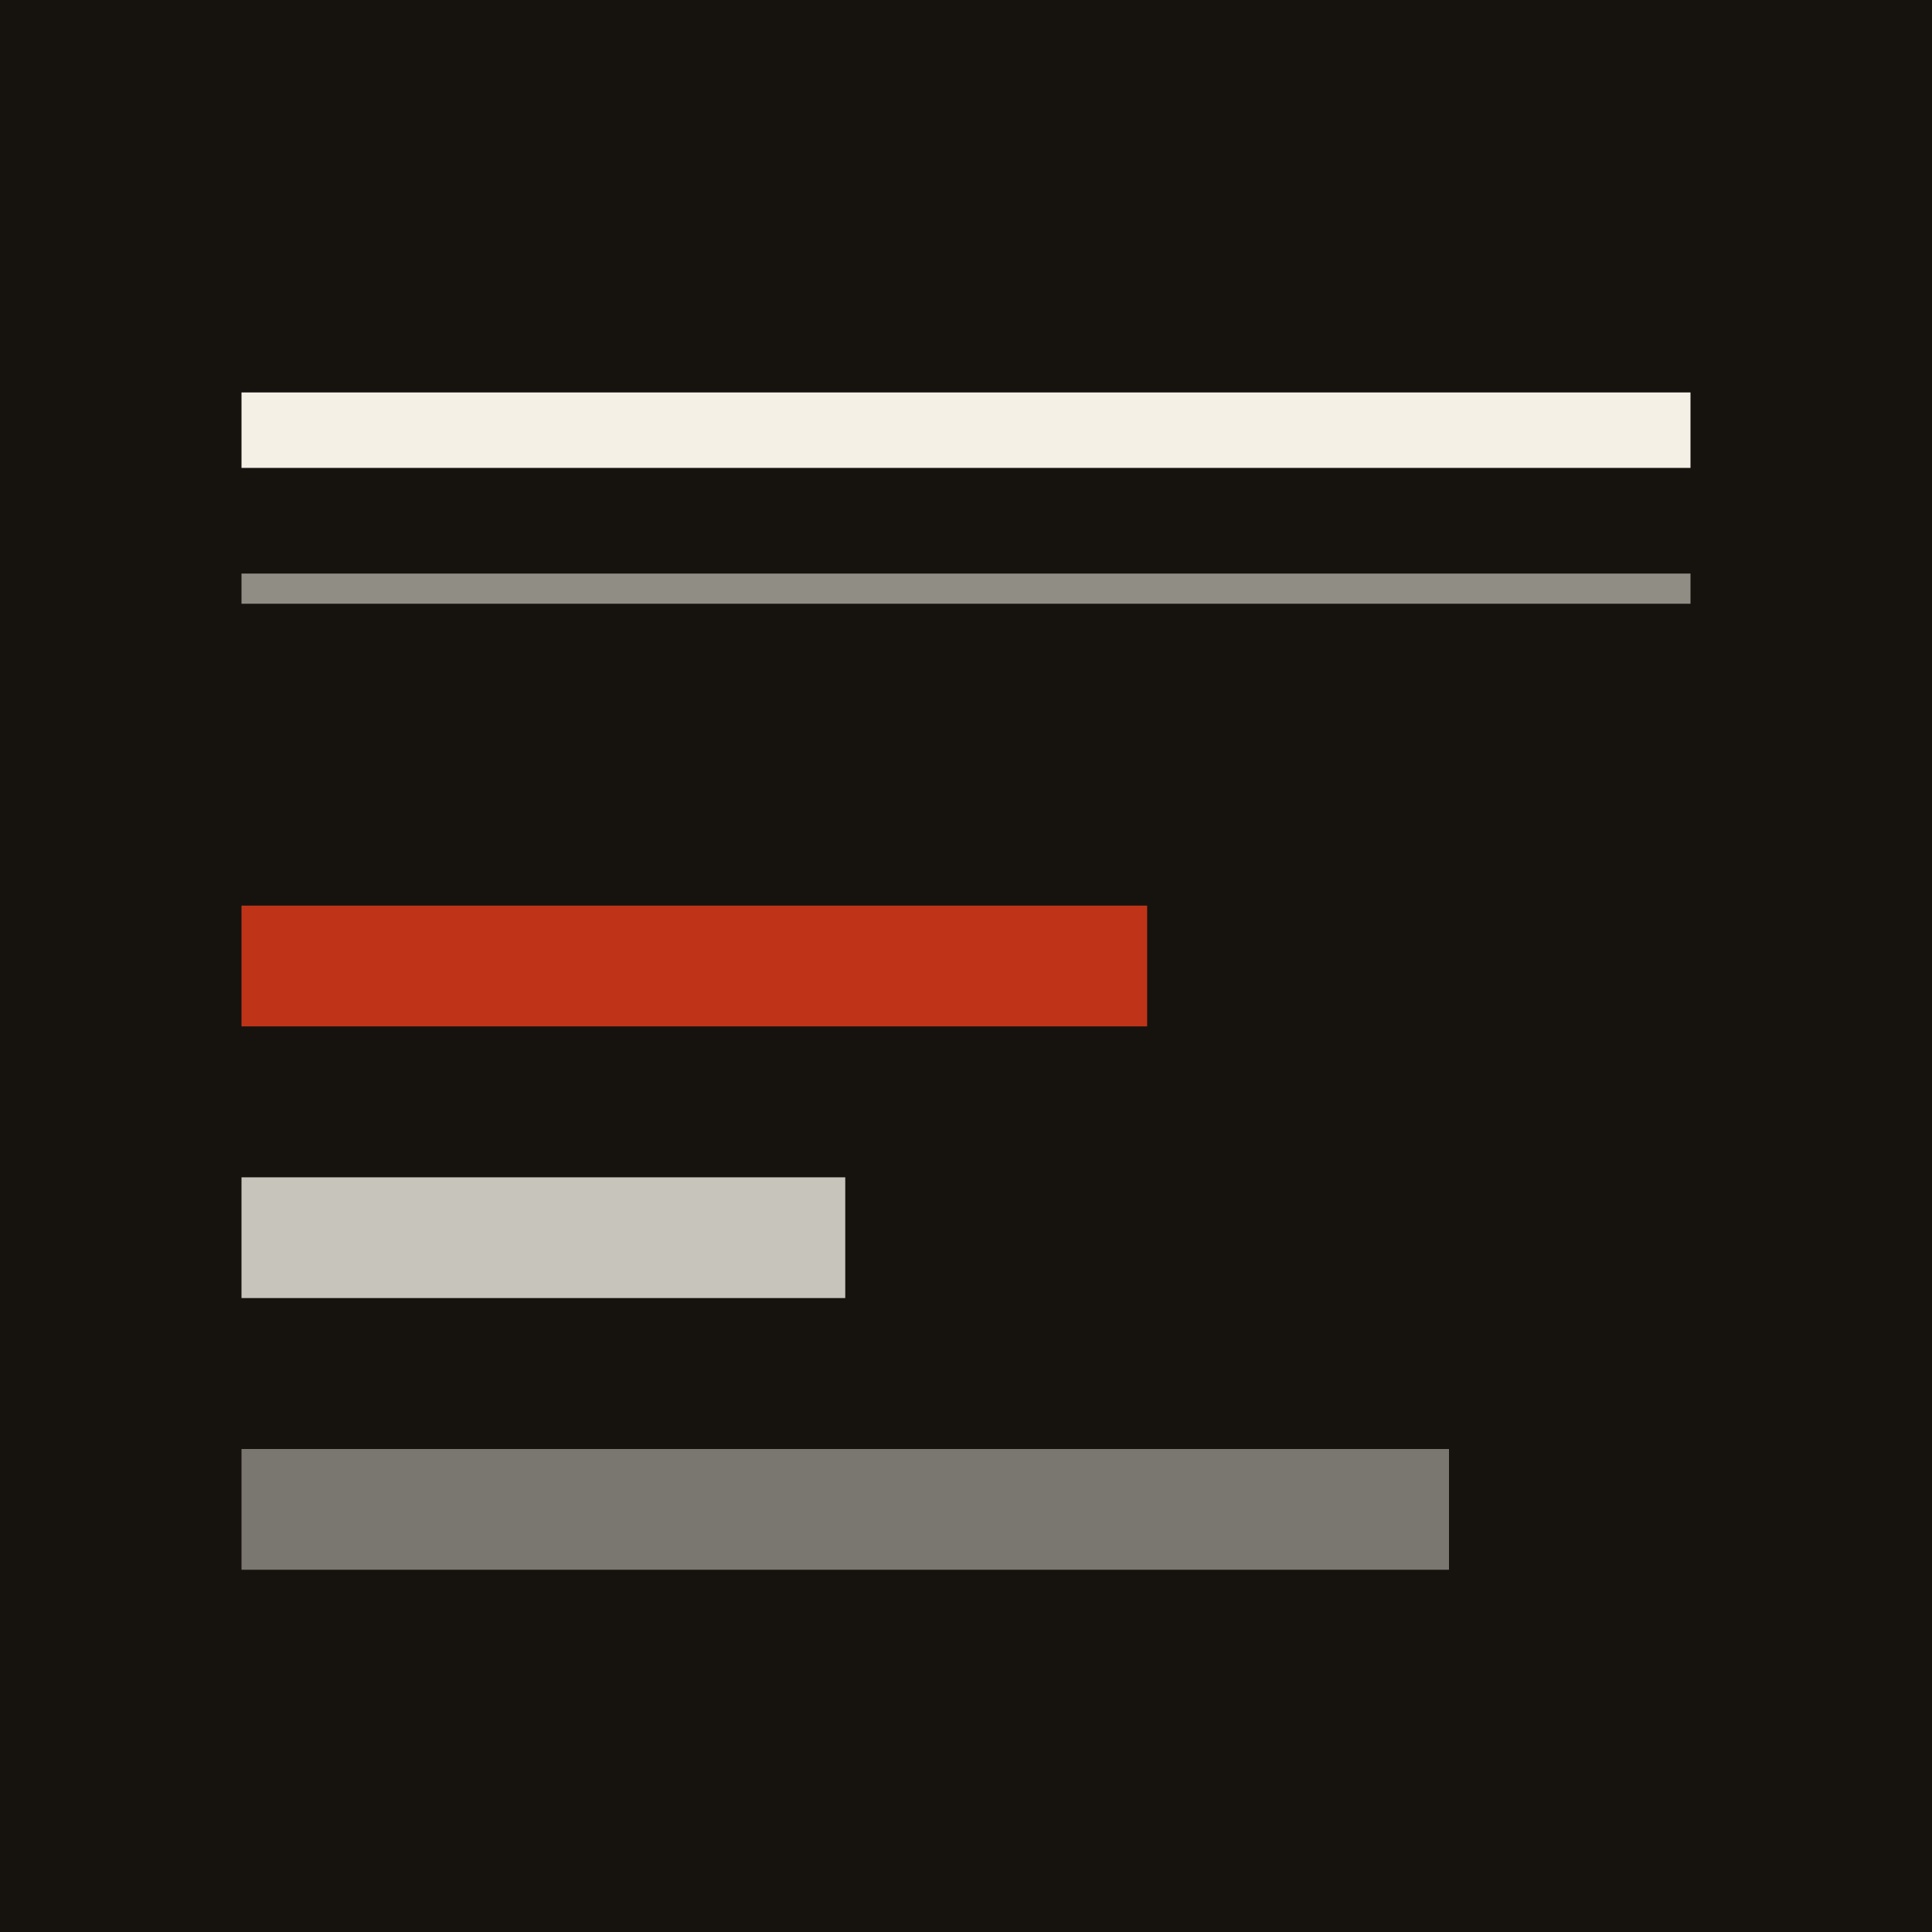
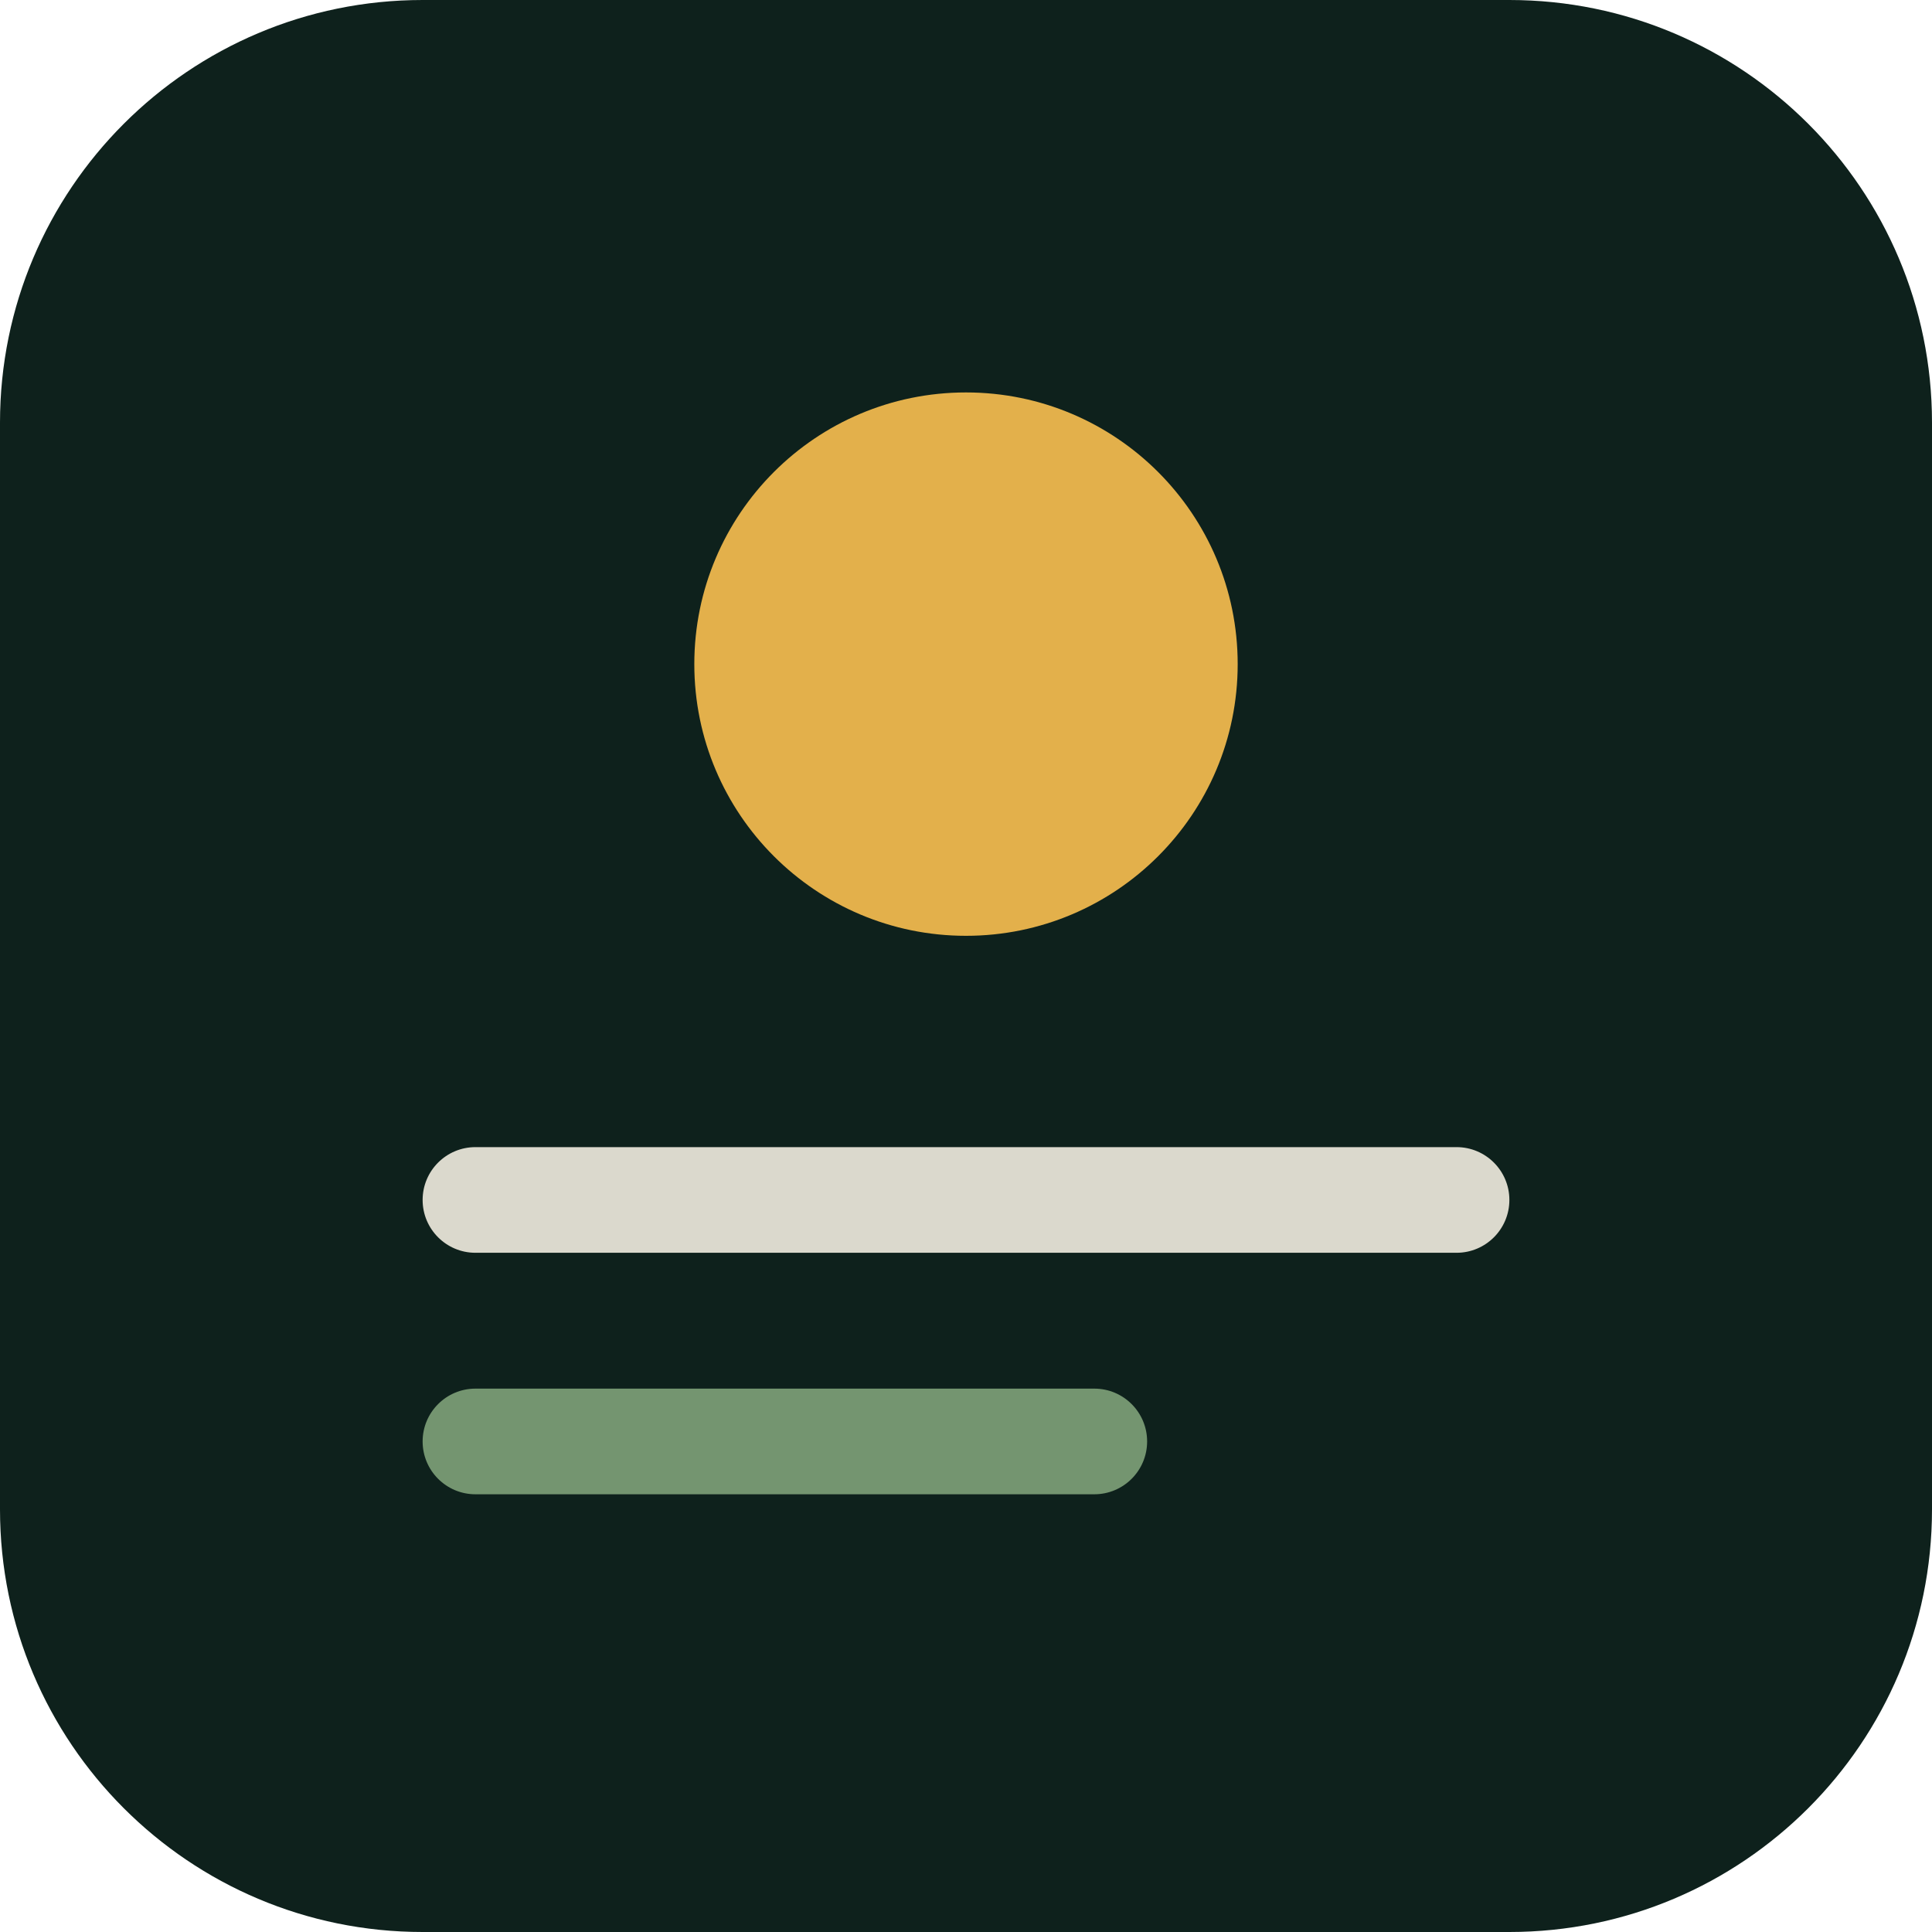
<svg xmlns="http://www.w3.org/2000/svg" viewBox="0 0 64 64" width="64" height="64">
-   <rect width="64" height="64" fill="#16130f" />
-   <rect x="8" y="13" width="48" height="2.5" fill="#f4f0e6" />
-   <rect x="8" y="19" width="48" height="1" fill="#f4f0e6" opacity="0.55" />
-   <rect x="8" y="30" width="30" height="4" fill="#bf3418" />
-   <rect x="8" y="39" width="20" height="4" fill="#f4f0e6" opacity="0.8" />
-   <rect x="8" y="48" width="40" height="4" fill="#f4f0e6" opacity="0.45" />
+   <rect width="64" height="64" rx="14" fill="#0e211c" />
+   <circle cx="32" cy="22" r="9" fill="#e3b04b" />
+   <rect x="14" y="38" width="36" height="3.5" rx="1.75" fill="#f2ede0" opacity="0.9" />
+   <rect x="14" y="46" width="24" height="3.5" rx="1.75" fill="#86a97f" opacity="0.85" />
</svg>
